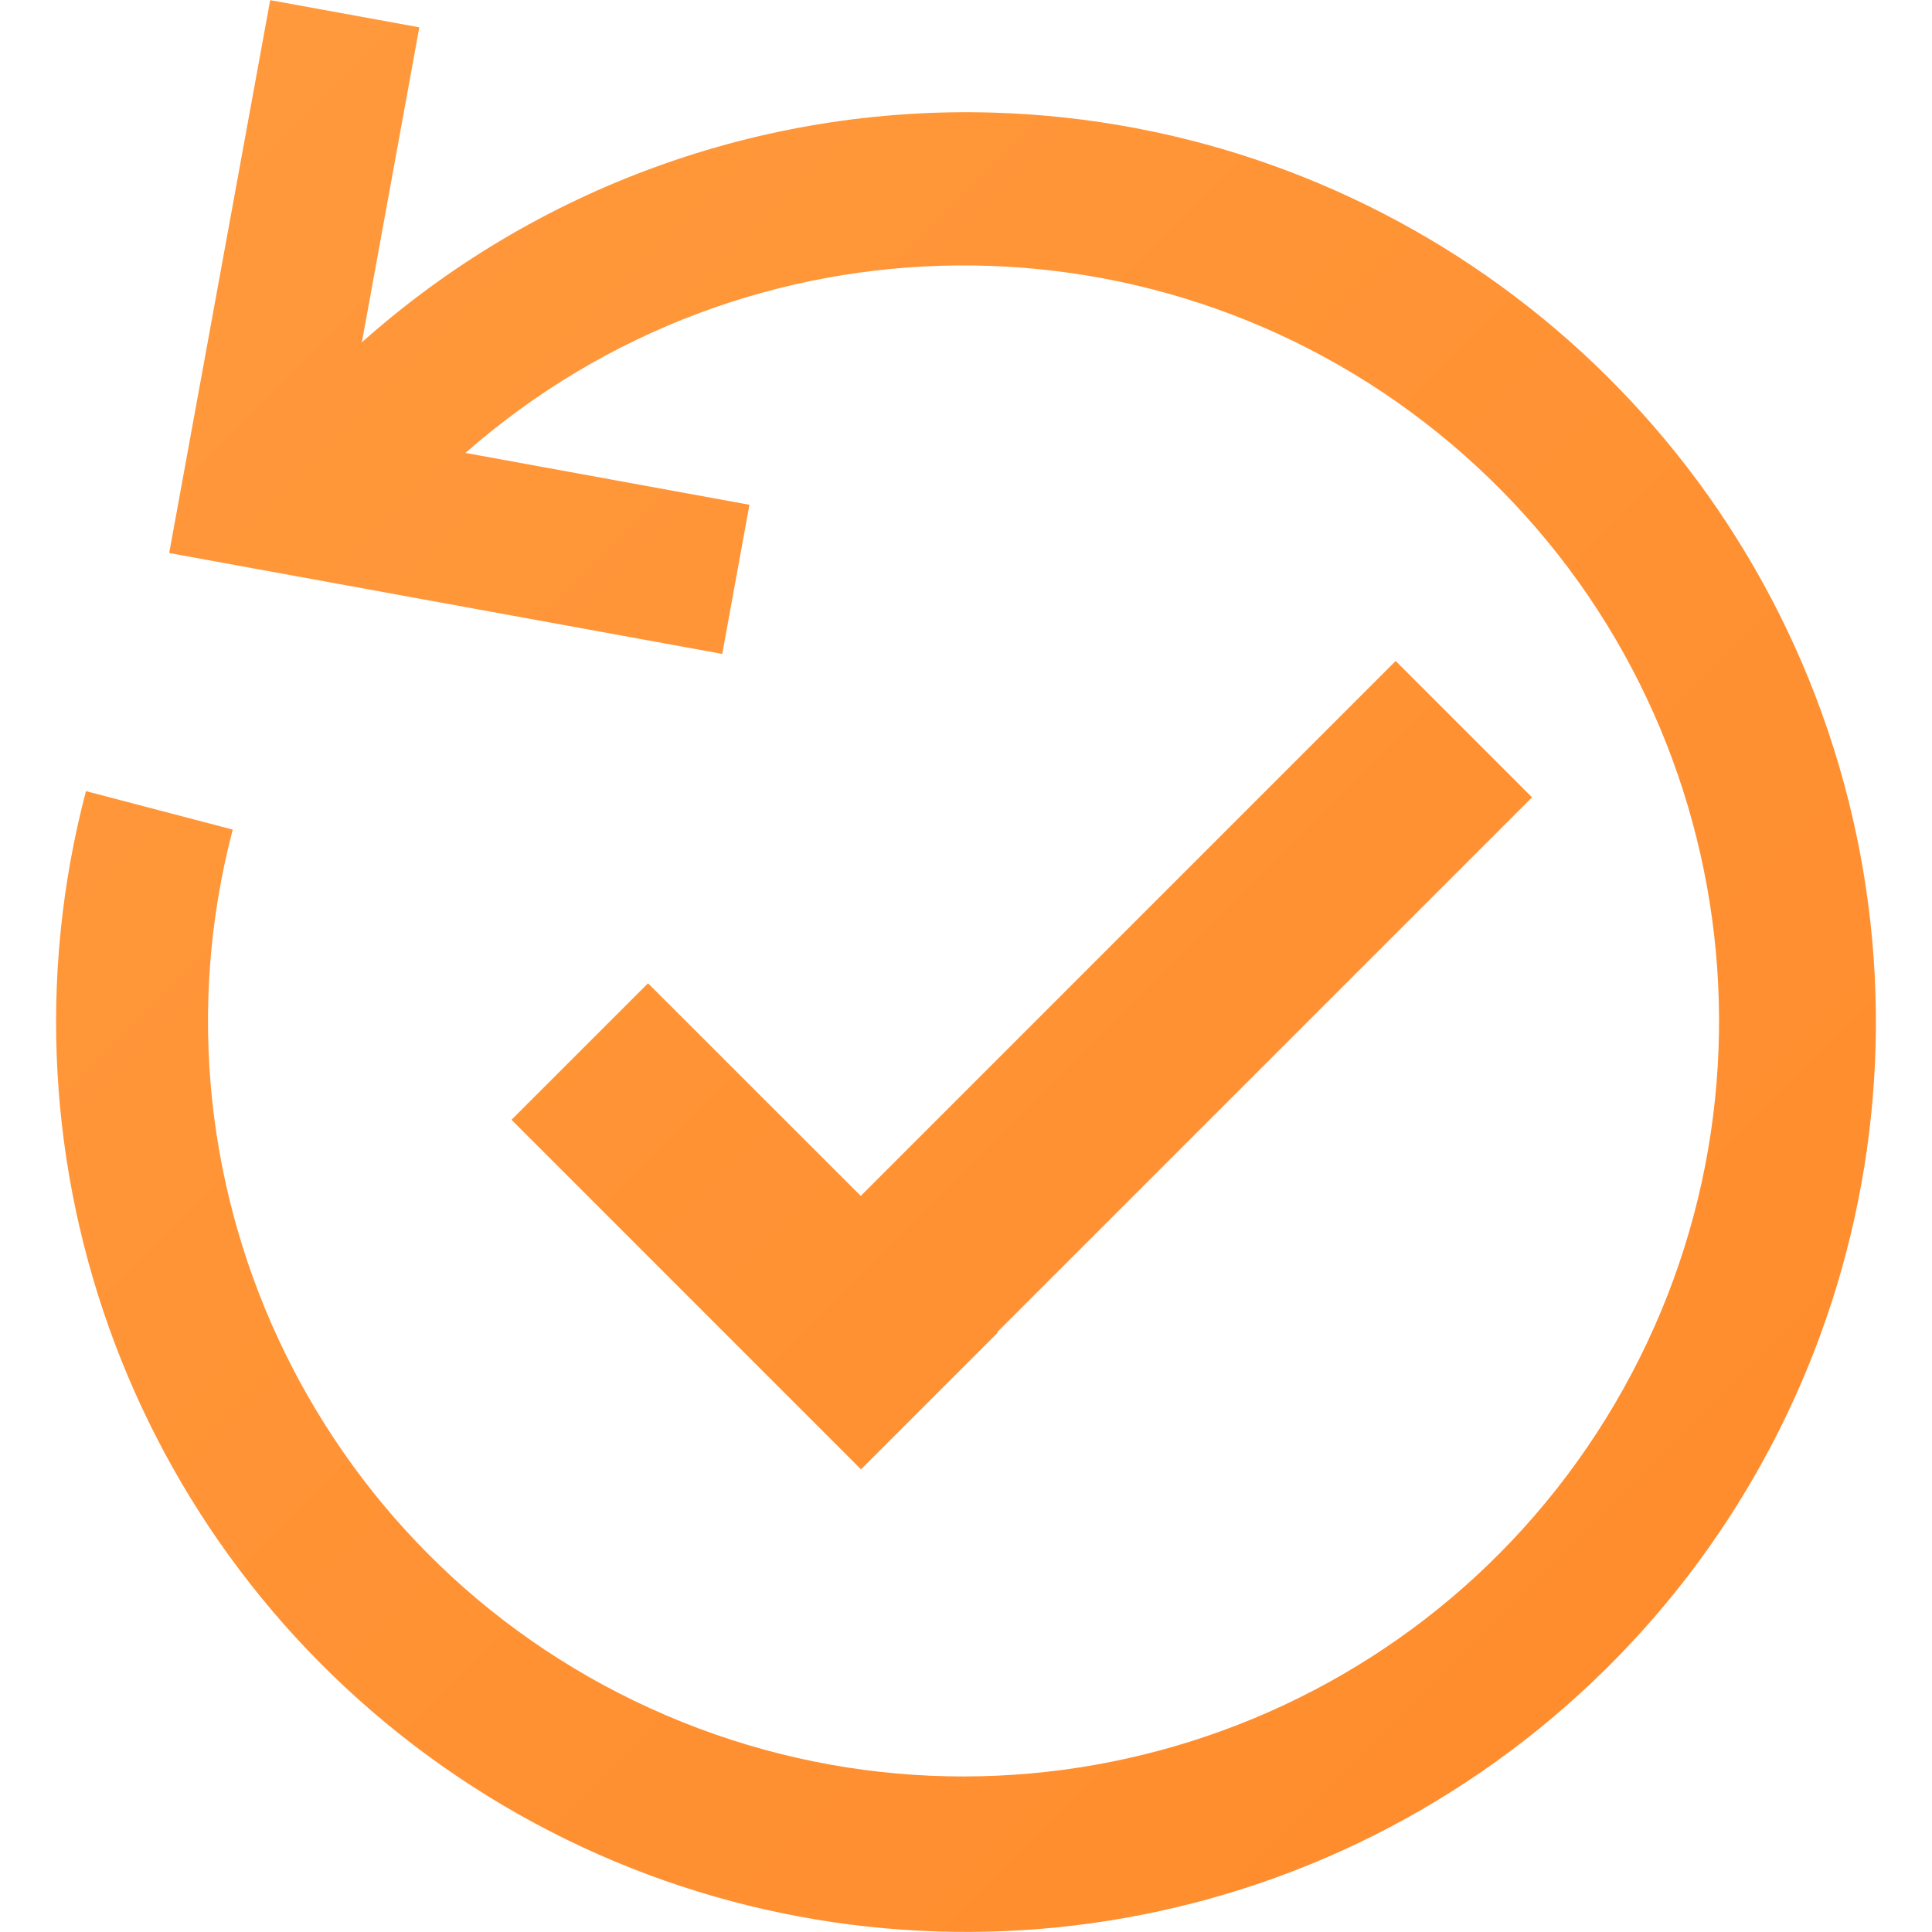
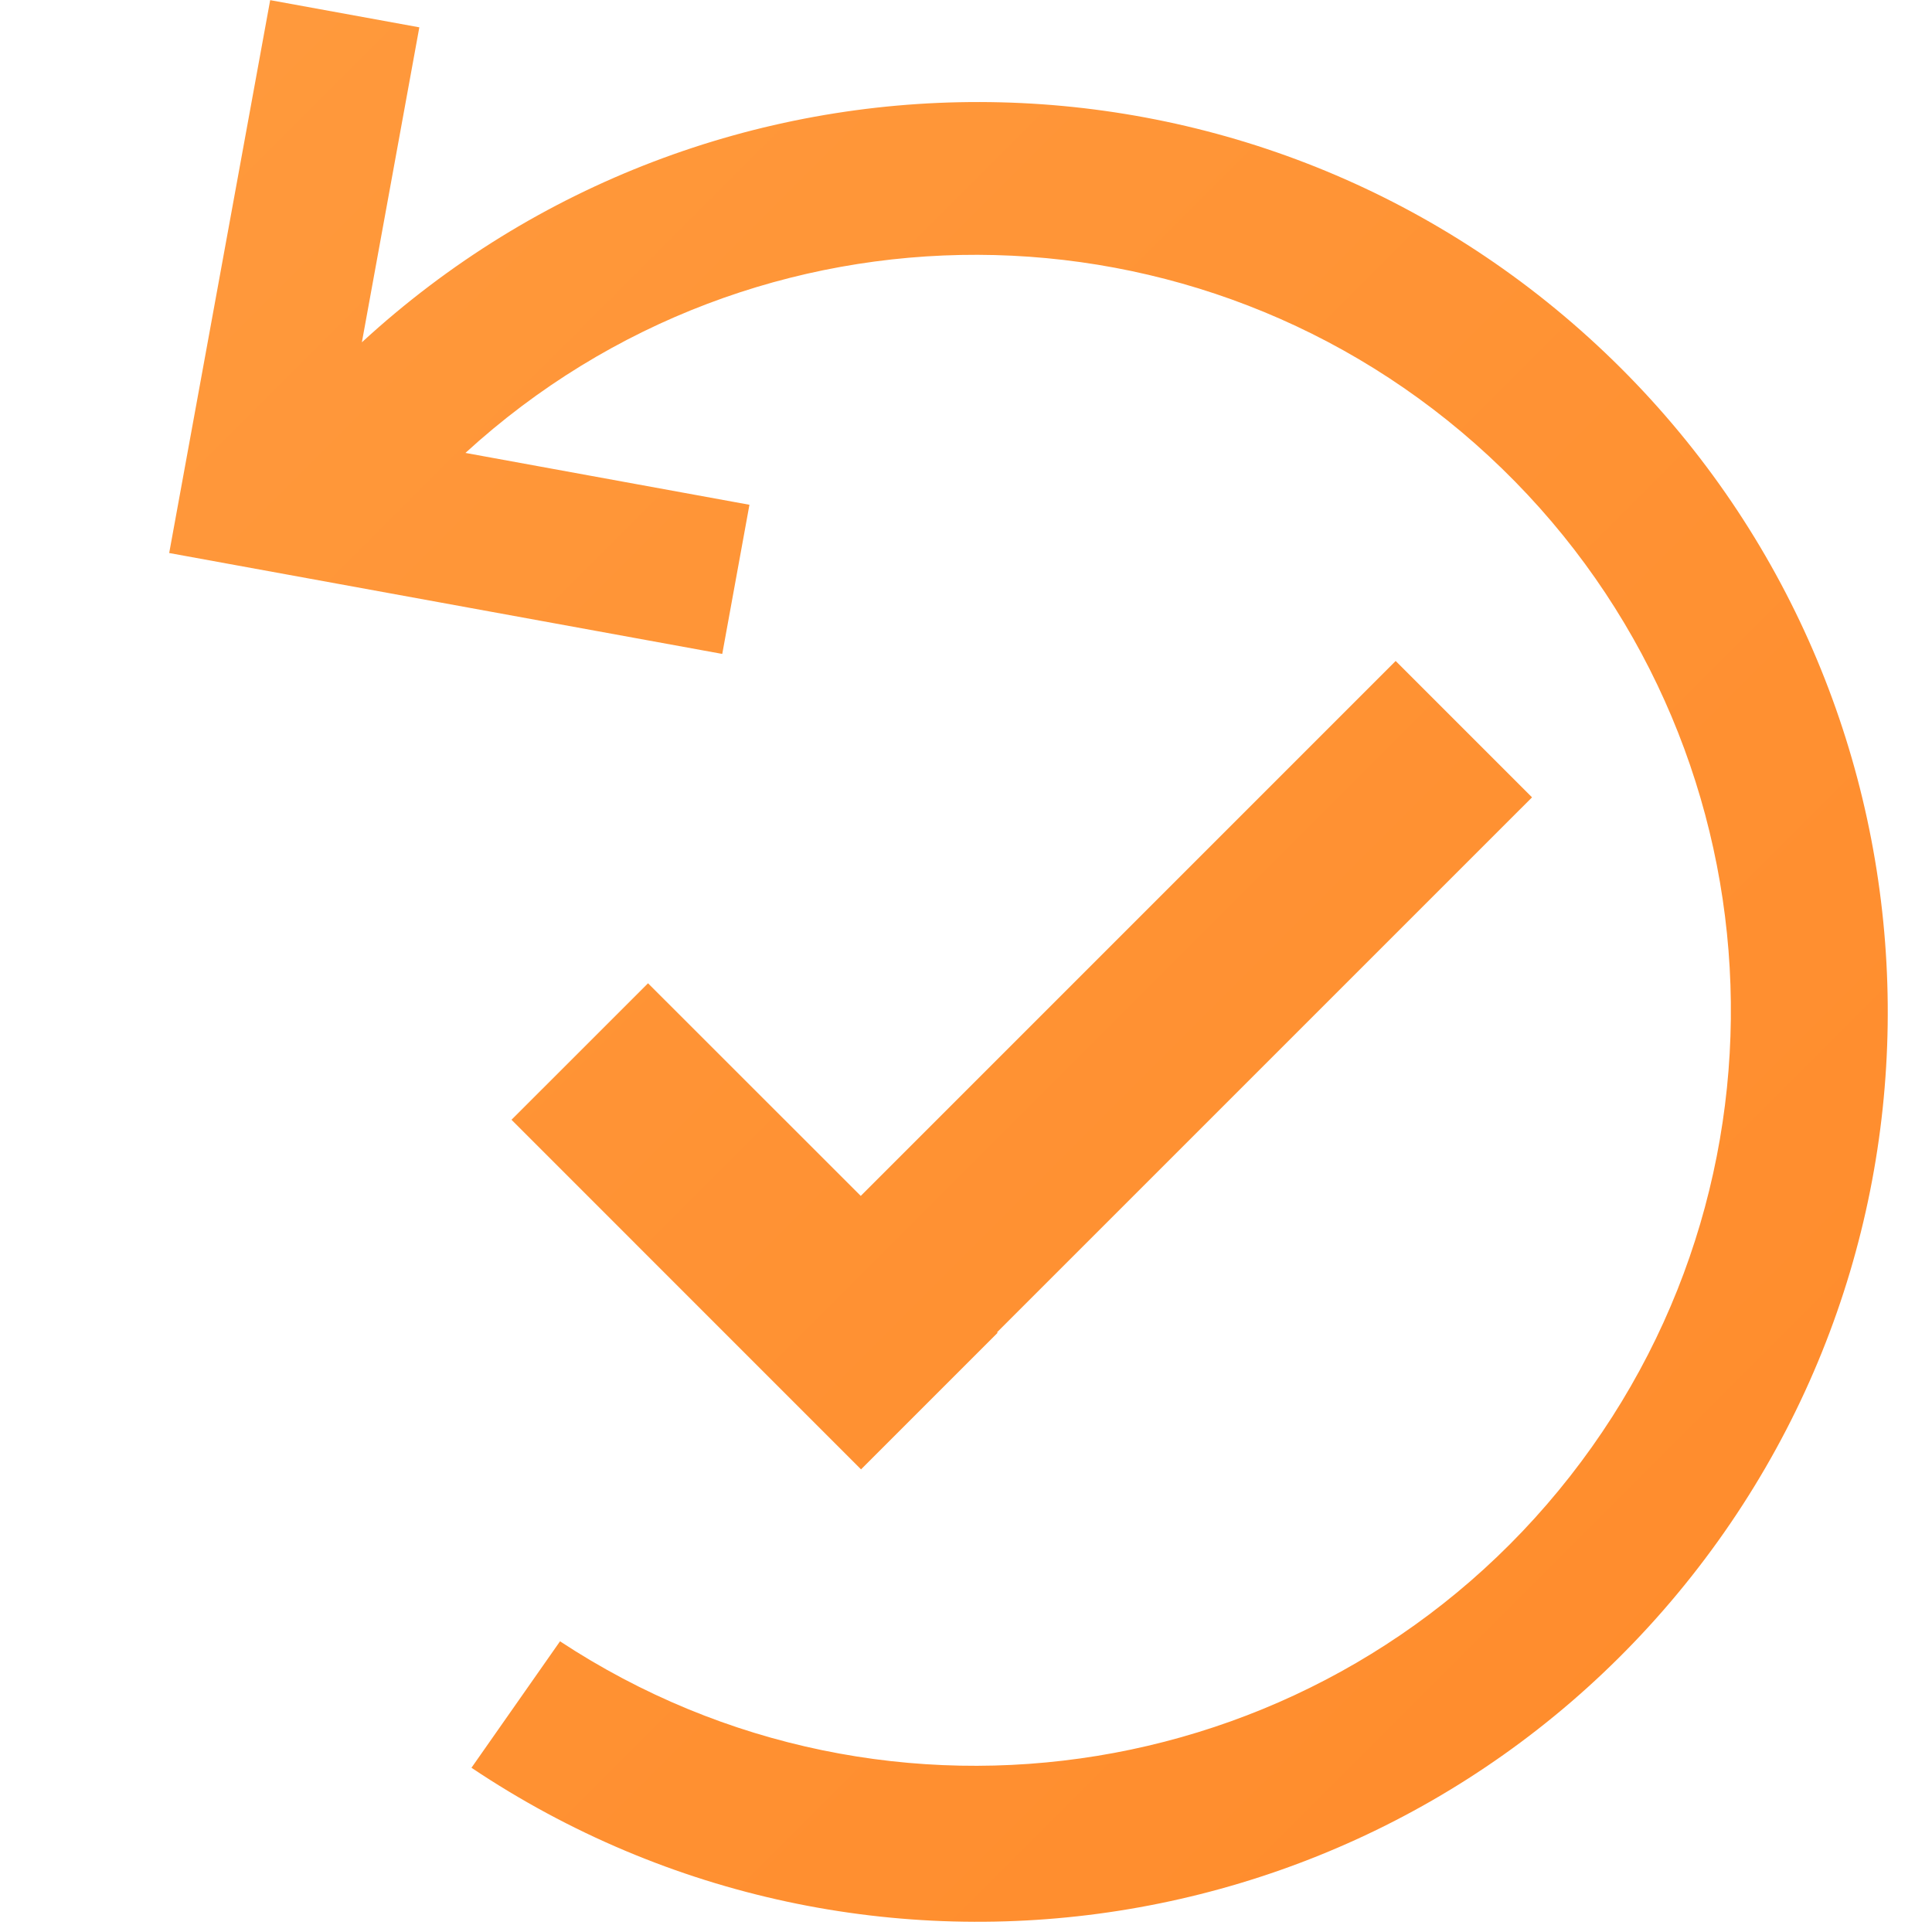
<svg xmlns="http://www.w3.org/2000/svg" viewBox="6.05 4.85 41.36 41.36" fill="none">
  <defs>
    <linearGradient id="favGrad" x1="6" y1="6" x2="48" y2="48" gradientUnits="userSpaceOnUse">
      <stop offset="0%" stop-color="#ff9a3d" />
      <stop offset="100%" stop-color="#ff8a2a" />
    </linearGradient>
  </defs>
-   <path d="M27.315 7.261a19.45 19.45 0 0 0-13.518 4.917l1.23-6.743-3.193-.582-2.162 11.836 11.84 2.16.582-3.193-6.08-1.11a16.173 16.173 0 1 1-4.982 8.064l-3.142-.824A19.478 19.478 0 1 0 27.315 7.261z" fill="url(#favGrad)" />
+   <path d="M 13.797 12.178 l 1.23 -6.743 l -3.193 -0.582 l -2.162 11.836 l 11.84 2.16 l 0.582 -3.193 l -6.08 -1.11 a 16.173 16.173 0 1 1 2.025 25.441 l -1.896 2.707 a 19.478 19.478 0 1 0 -2.346 -30.516 z" fill="url(#favGrad)" />
  <path fill-rule="evenodd" clip-rule="evenodd" d="M38.847 21.919 35.928 19 24.477 30.452 19.923 25.9 17 28.822l7.483 7.484 2.923-2.923-.011-.012L38.847 21.92z" fill="url(#favGrad)" />
</svg>
